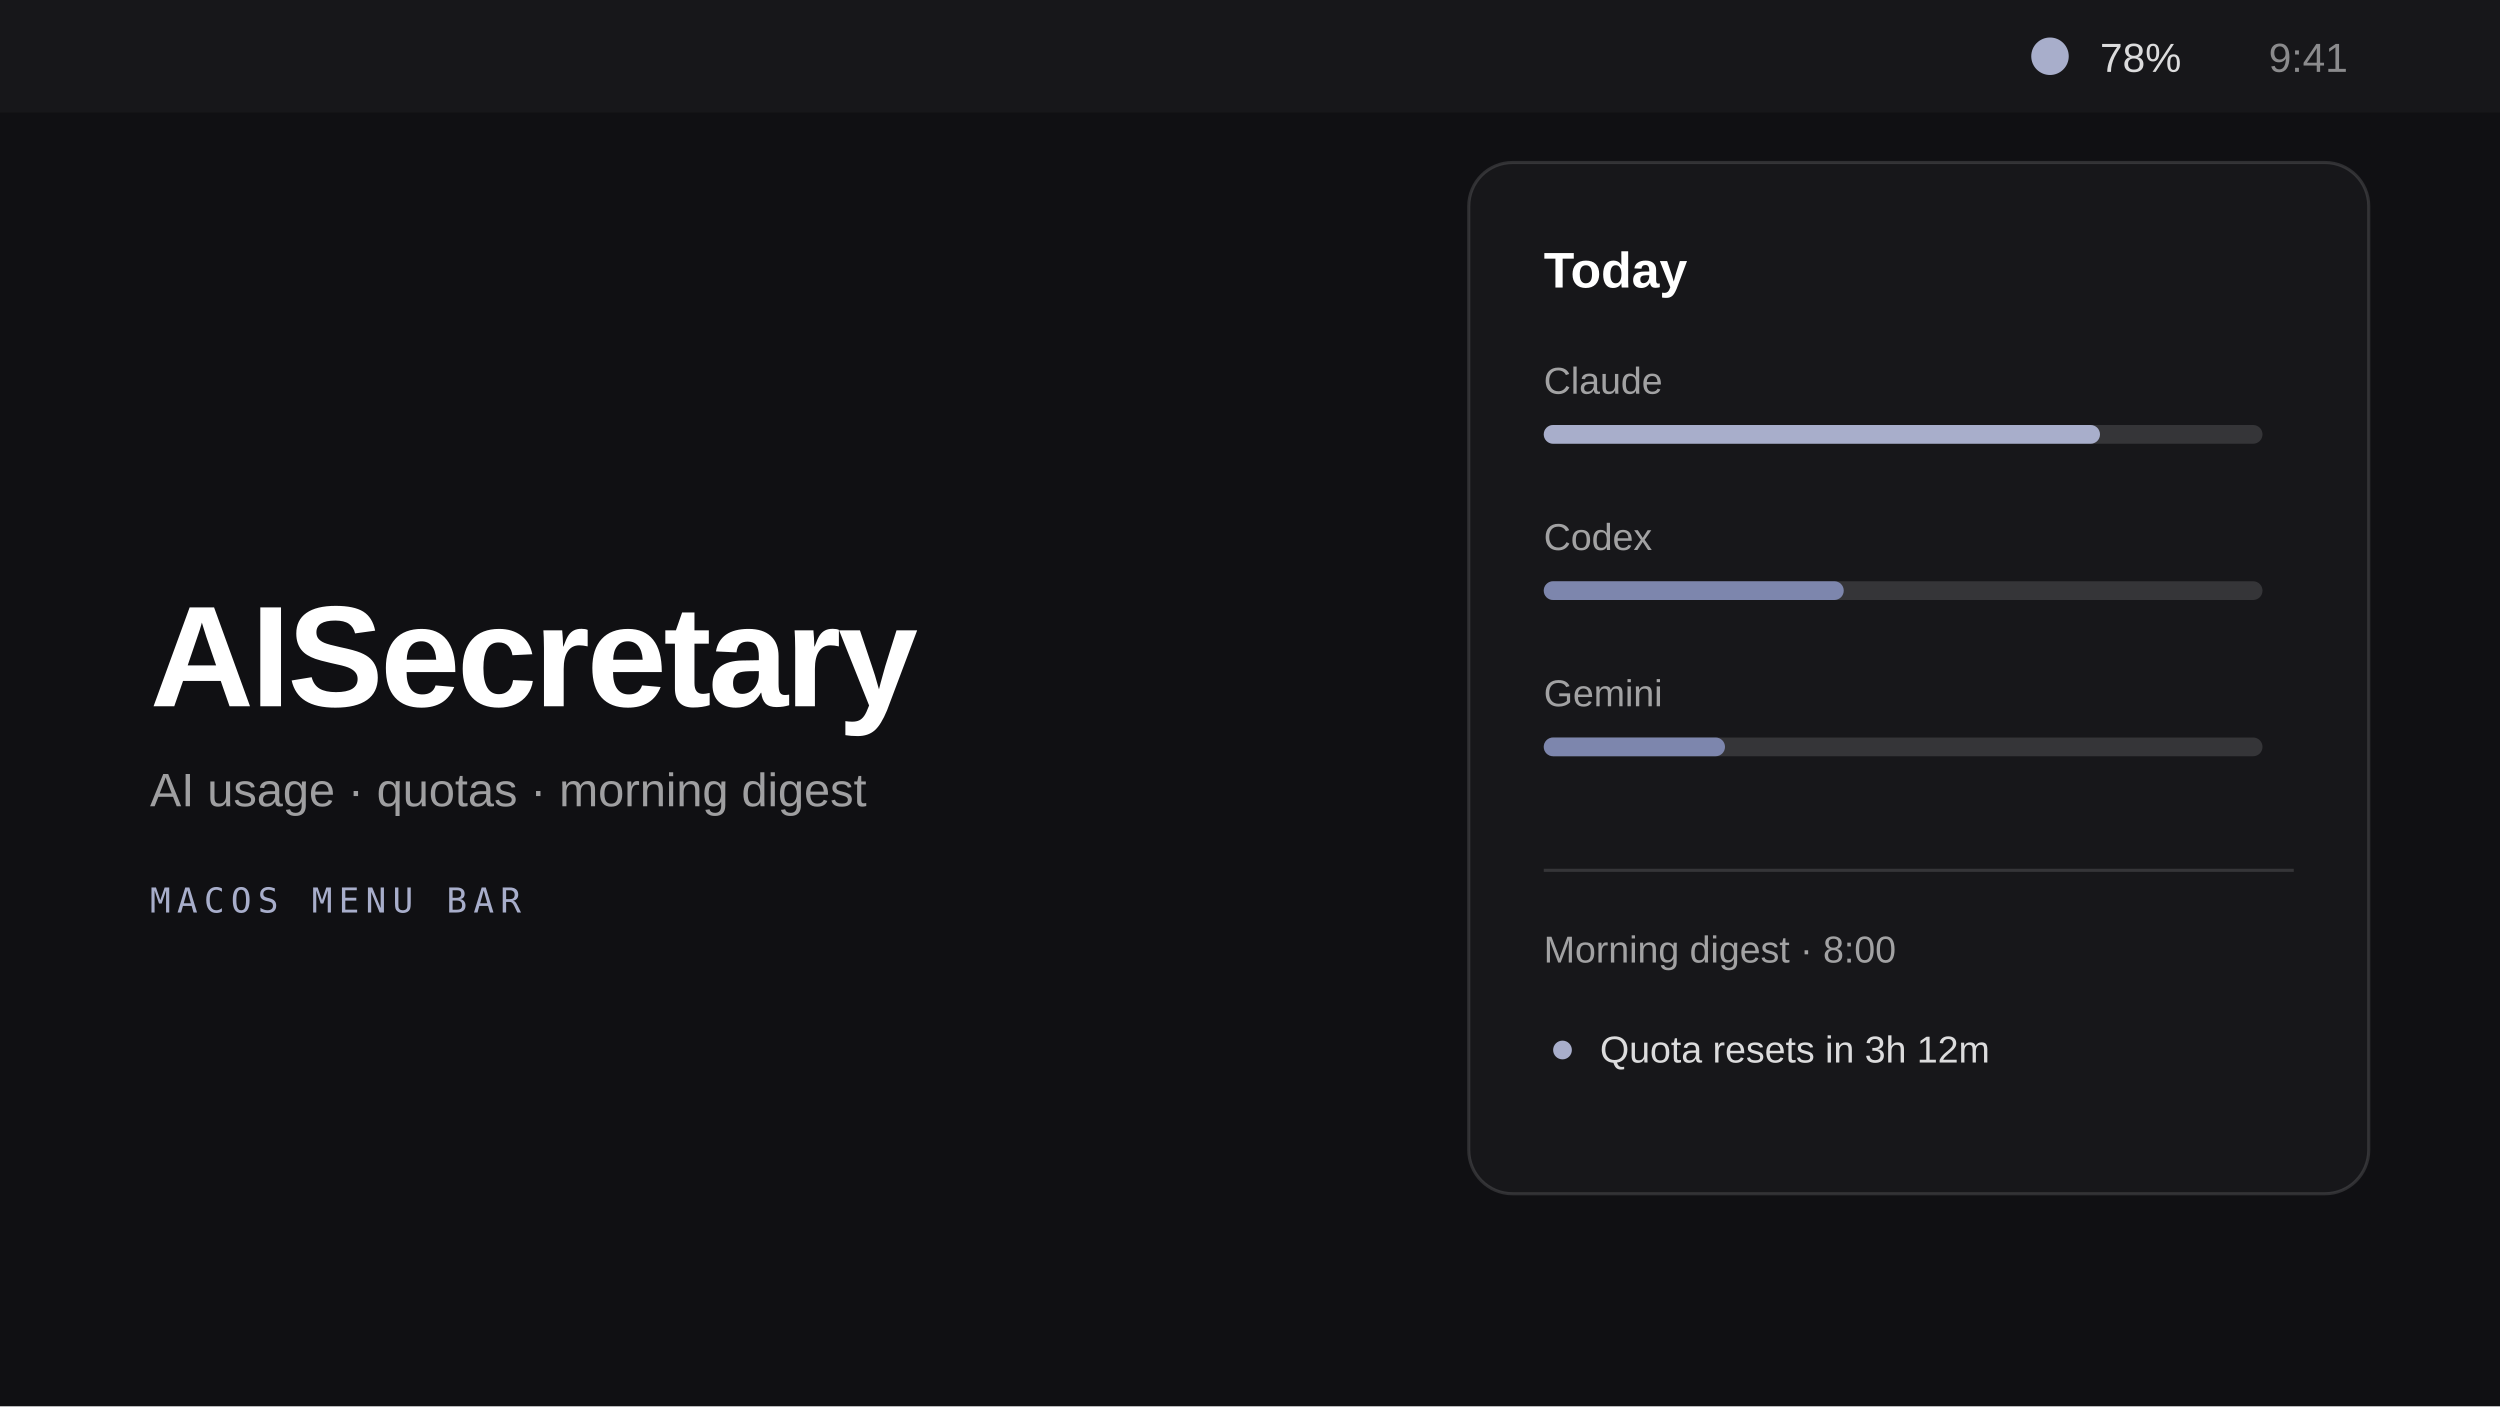
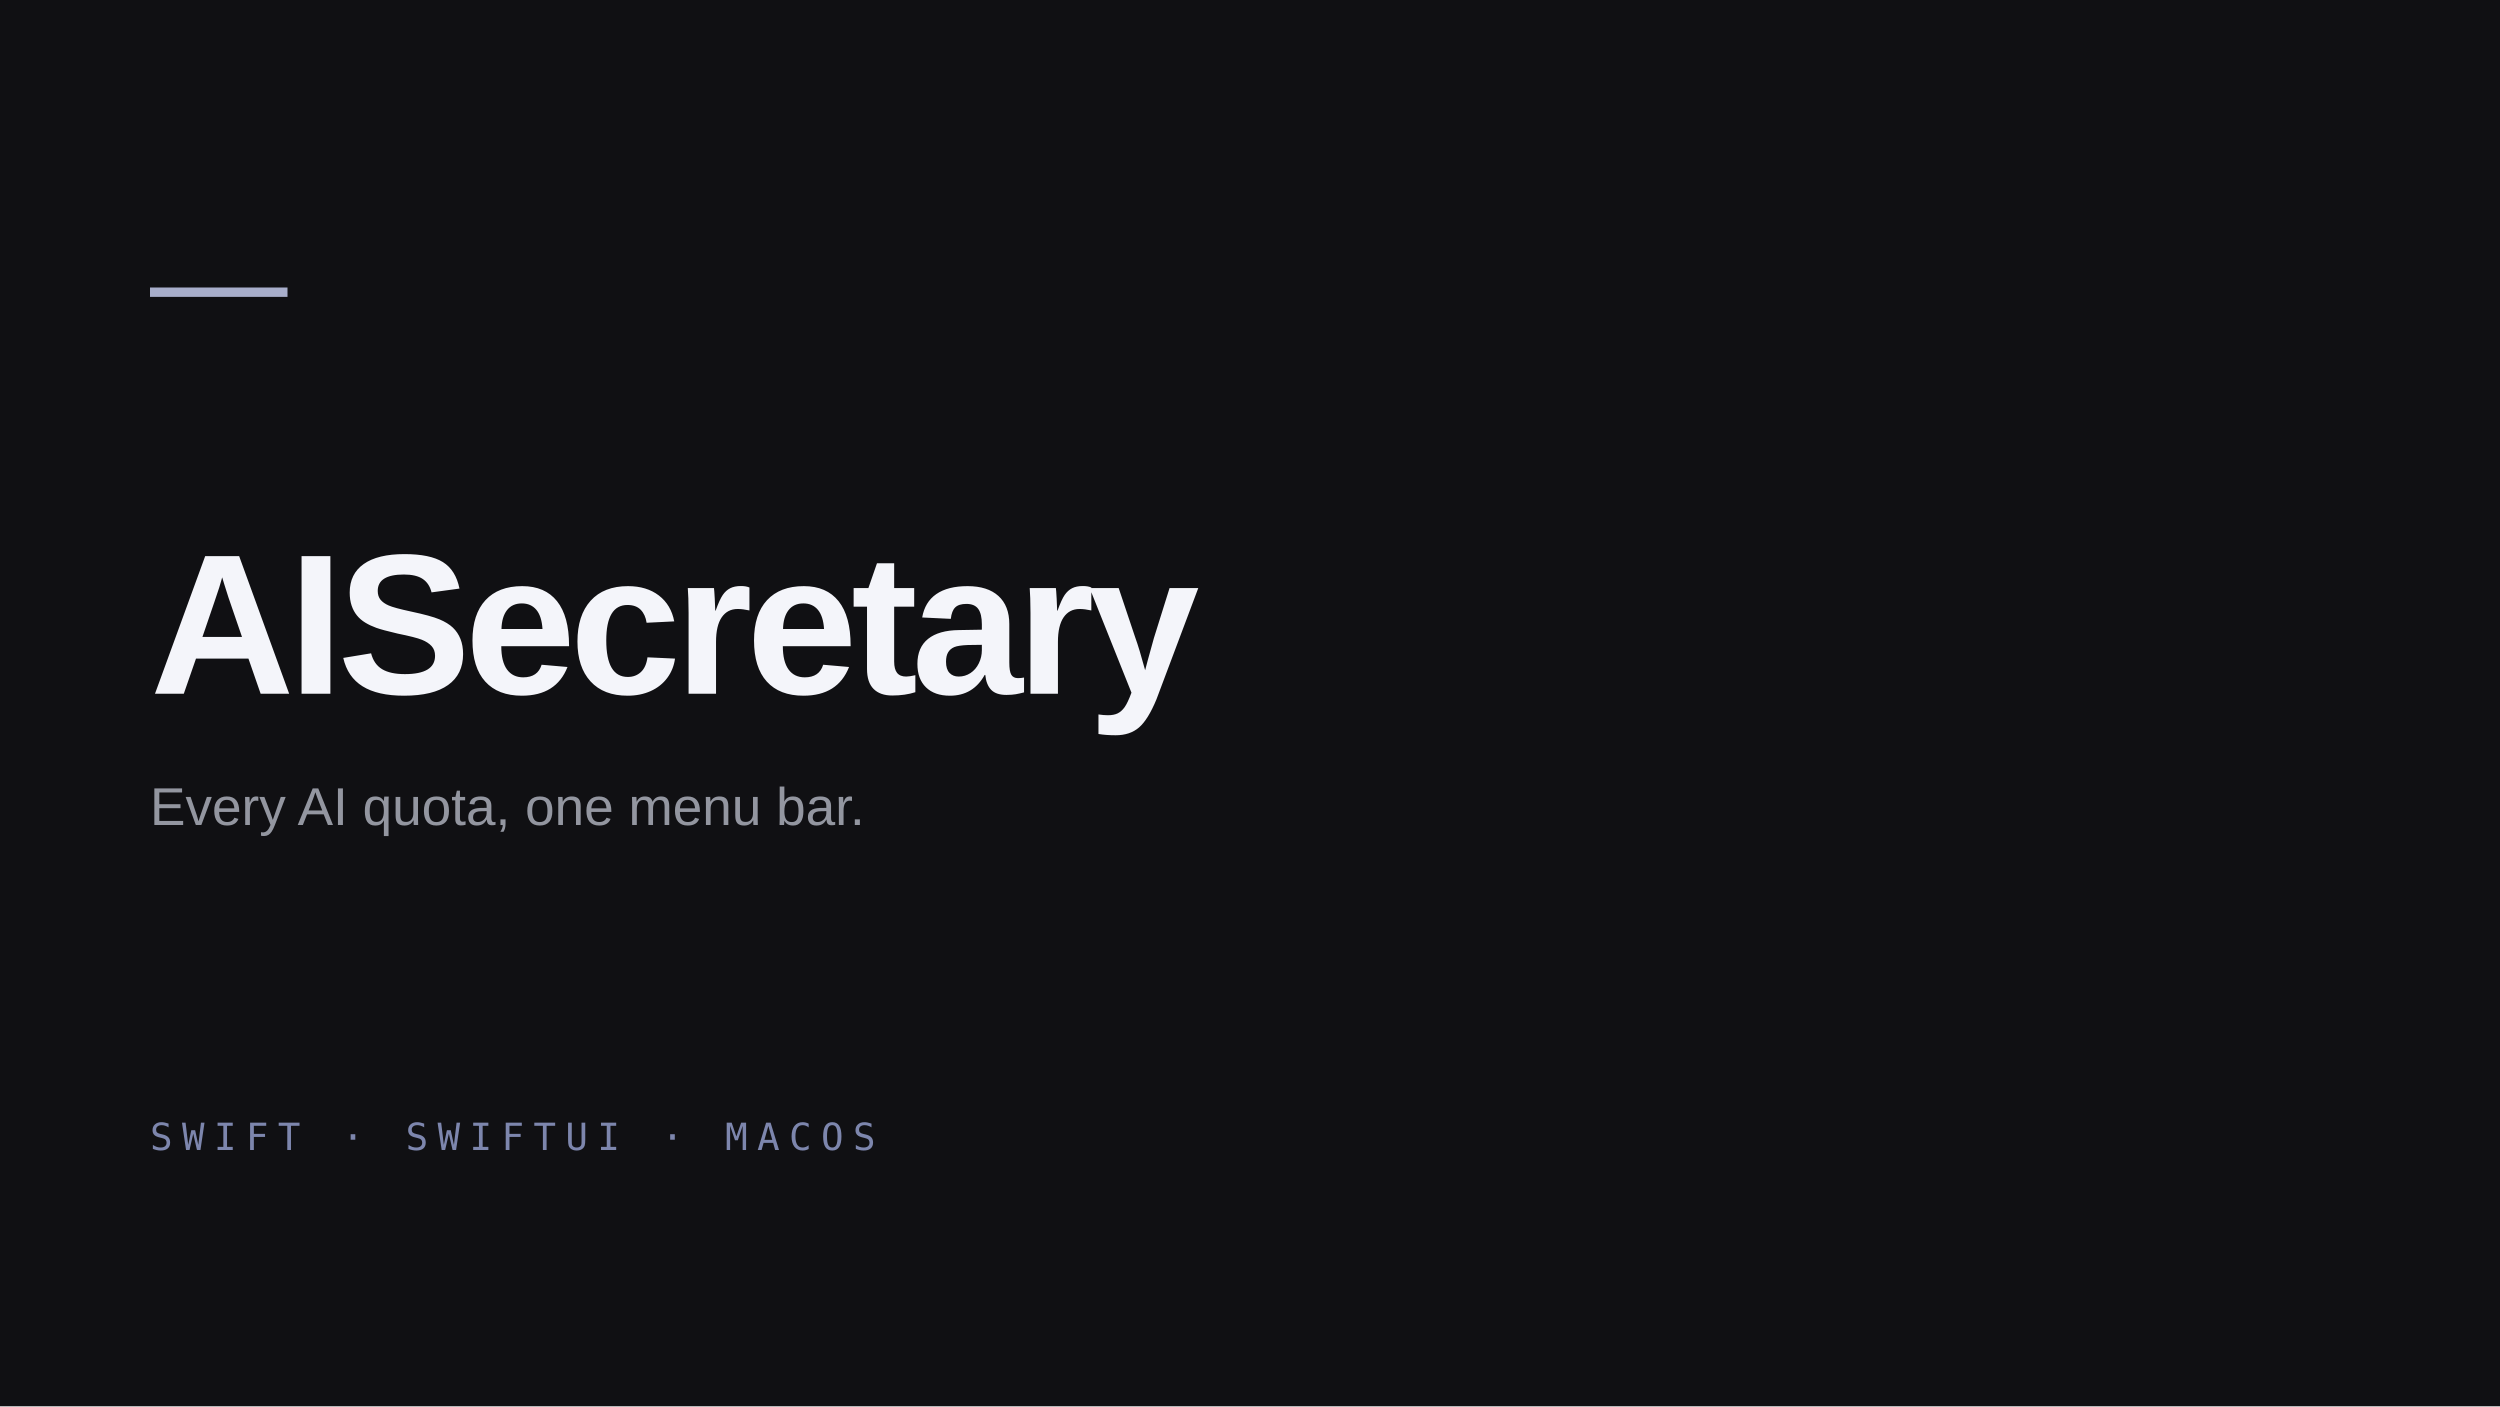
- <svg xmlns="http://www.w3.org/2000/svg" width="800" height="450" viewBox="0 0 800 450" role="img" aria-label="AISecretary designed cover">
+ <svg xmlns="http://www.w3.org/2000/svg" width="800" height="450" viewBox="0 0 800 450" role="img" aria-label="AISecretary">
  <rect width="800" height="450" fill="#101013" />
-   <rect width="800" height="36" fill="#17171a" />
-   <circle cx="656" cy="18" r="6" fill="#a8aecb" />
-   <text x="672" y="23" font-family="-apple-system,'Helvetica Neue',Arial,sans-serif" font-size="13" fill="#ffffff" opacity="0.85">78%</text>
-   <text x="726" y="23" font-family="-apple-system,'Helvetica Neue',Arial,sans-serif" font-size="13" fill="#ffffff" opacity="0.5">9:41</text>
-   <rect x="470" y="52" width="288" height="330" rx="14" fill="#17171a" stroke="rgba(255,255,255,0.13)" />
-   <text x="494" y="92" font-family="-apple-system,'Helvetica Neue',Arial,sans-serif" font-size="16" font-weight="700" fill="#ffffff">Today</text>
-   <g font-family="-apple-system,'Helvetica Neue',Arial,sans-serif" font-size="12" fill="rgba(255,255,255,0.6)">
-     <text x="494" y="126">Claude</text>
-     <rect x="494" y="136" width="230" height="6" rx="3" fill="rgba(255,255,255,0.13)" />
-     <rect x="494" y="136" width="178" height="6" rx="3" fill="#a8aecb" />
-     <text x="494" y="176">Codex</text>
-     <rect x="494" y="186" width="230" height="6" rx="3" fill="rgba(255,255,255,0.13)" />
-     <rect x="494" y="186" width="96" height="6" rx="3" fill="#7d86ad" />
-     <text x="494" y="226">Gemini</text>
-     <rect x="494" y="236" width="230" height="6" rx="3" fill="rgba(255,255,255,0.13)" />
-     <rect x="494" y="236" width="58" height="6" rx="3" fill="#7d86ad" />
-   </g>
-   <rect x="494" y="278" width="240" height="1" fill="rgba(255,255,255,0.13)" />
-   <text x="494" y="308" font-family="-apple-system,'Helvetica Neue',Arial,sans-serif" font-size="12" fill="rgba(255,255,255,0.6)">Morning digest · 8:00</text>
-   <circle cx="500" cy="336" r="3" fill="#a8aecb" />
-   <text x="512" y="340" font-family="-apple-system,'Helvetica Neue',Arial,sans-serif" font-size="12" fill="rgba(255,255,255,0.85)">Quota resets in 3h 12m</text>
-   <text x="48" y="226" font-family="-apple-system,'Helvetica Neue',Arial,sans-serif" font-size="46" font-weight="700" fill="#ffffff" letter-spacing="-1">AISecretary</text>
-   <text x="48" y="258" font-family="-apple-system,'Helvetica Neue',Arial,sans-serif" font-size="15" fill="rgba(255,255,255,0.6)">AI usage · quotas · morning digest</text>
-   <text x="48" y="292" font-family="ui-monospace,Menlo,monospace" font-size="11" fill="#a8aecb" letter-spacing="2">MACOS MENU BAR</text>
+   <rect x="48" y="92" width="44" height="3" fill="#a8aecb" />
+   <text x="48" y="222" font-family="-apple-system,'Helvetica Neue',Arial,sans-serif" font-size="64" font-weight="700" fill="#f4f5fa" letter-spacing="-2">AISecretary</text>
+   <text x="48" y="264" font-family="-apple-system,'Helvetica Neue',Arial,sans-serif" font-size="17" fill="rgba(228,232,246,0.62)">Every AI quota, one menu bar.</text>
+   <text x="48" y="368" font-family="ui-monospace,Menlo,monospace" font-size="12" fill="#7d86ad" letter-spacing="3">SWIFT · SWIFTUI · MACOS</text>
</svg>
